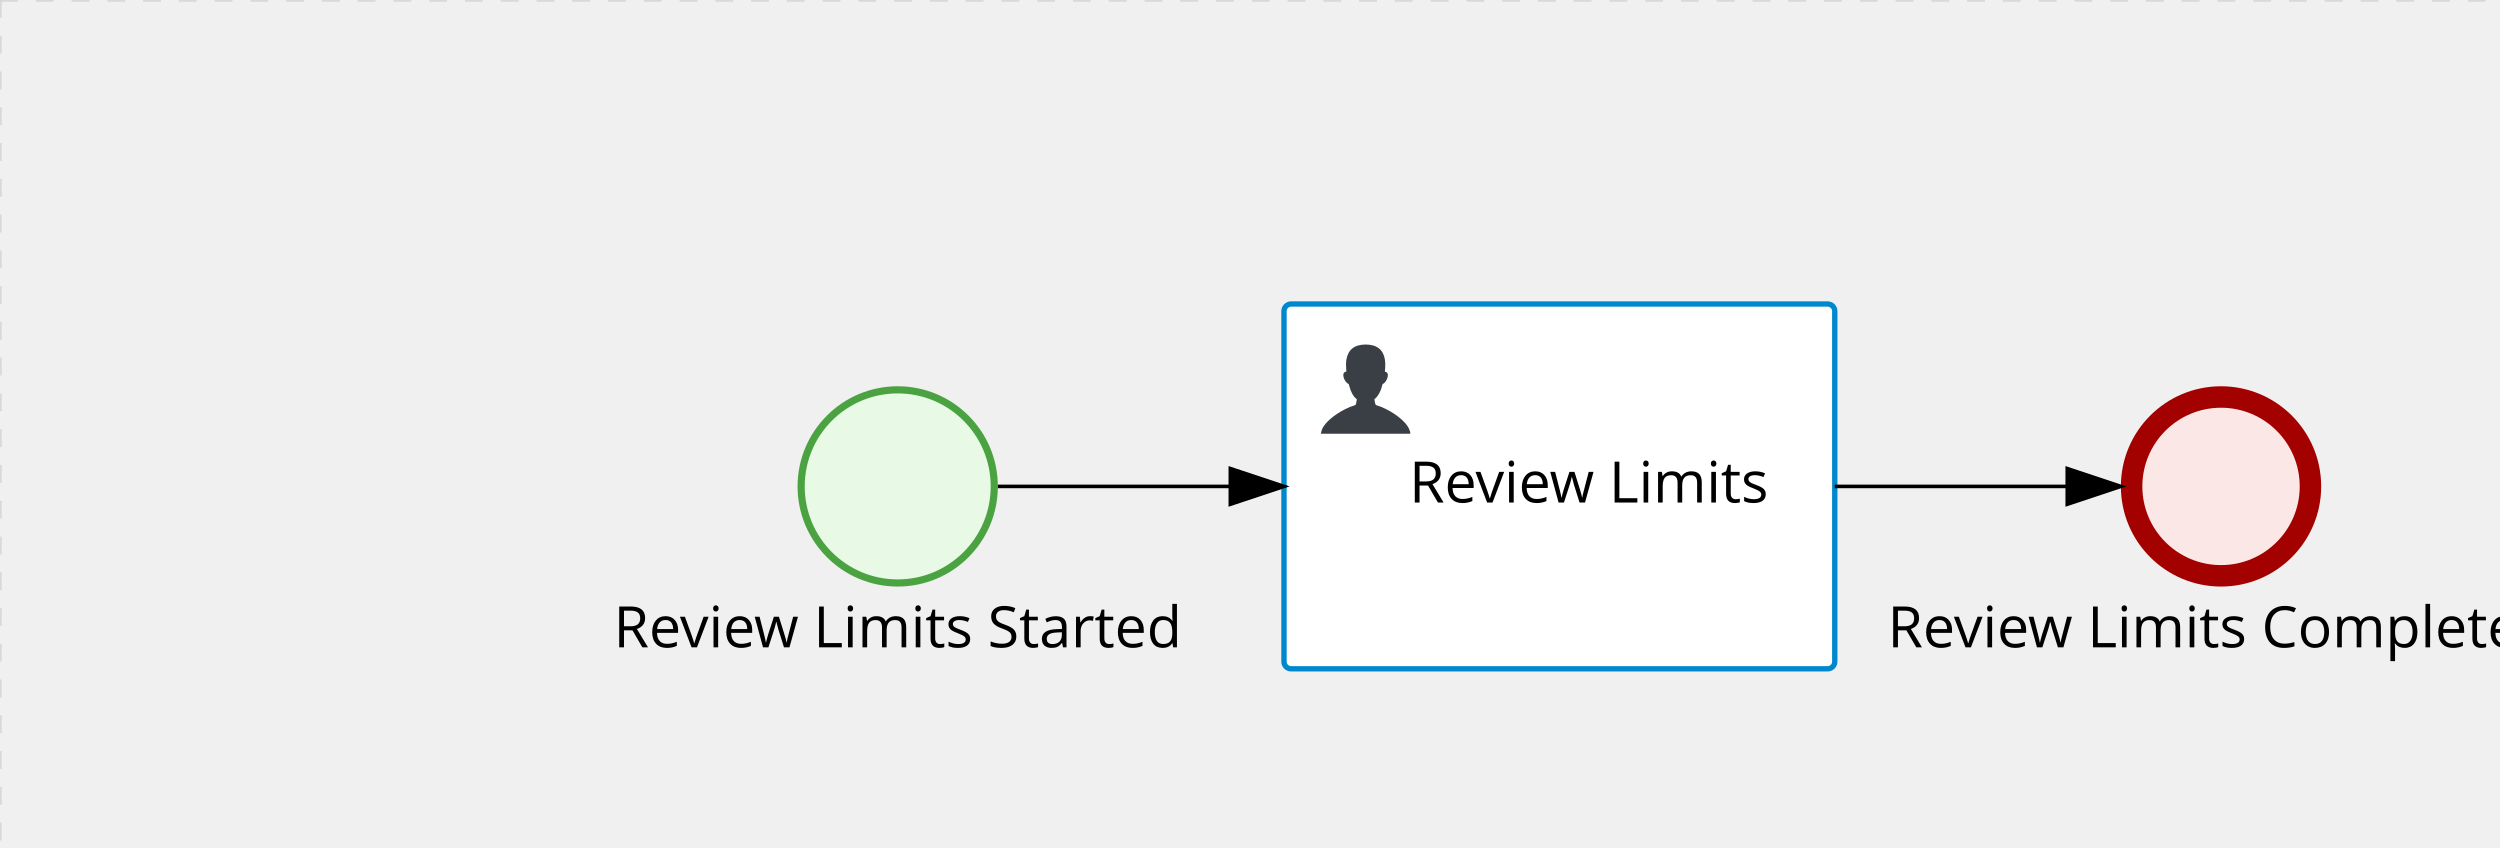
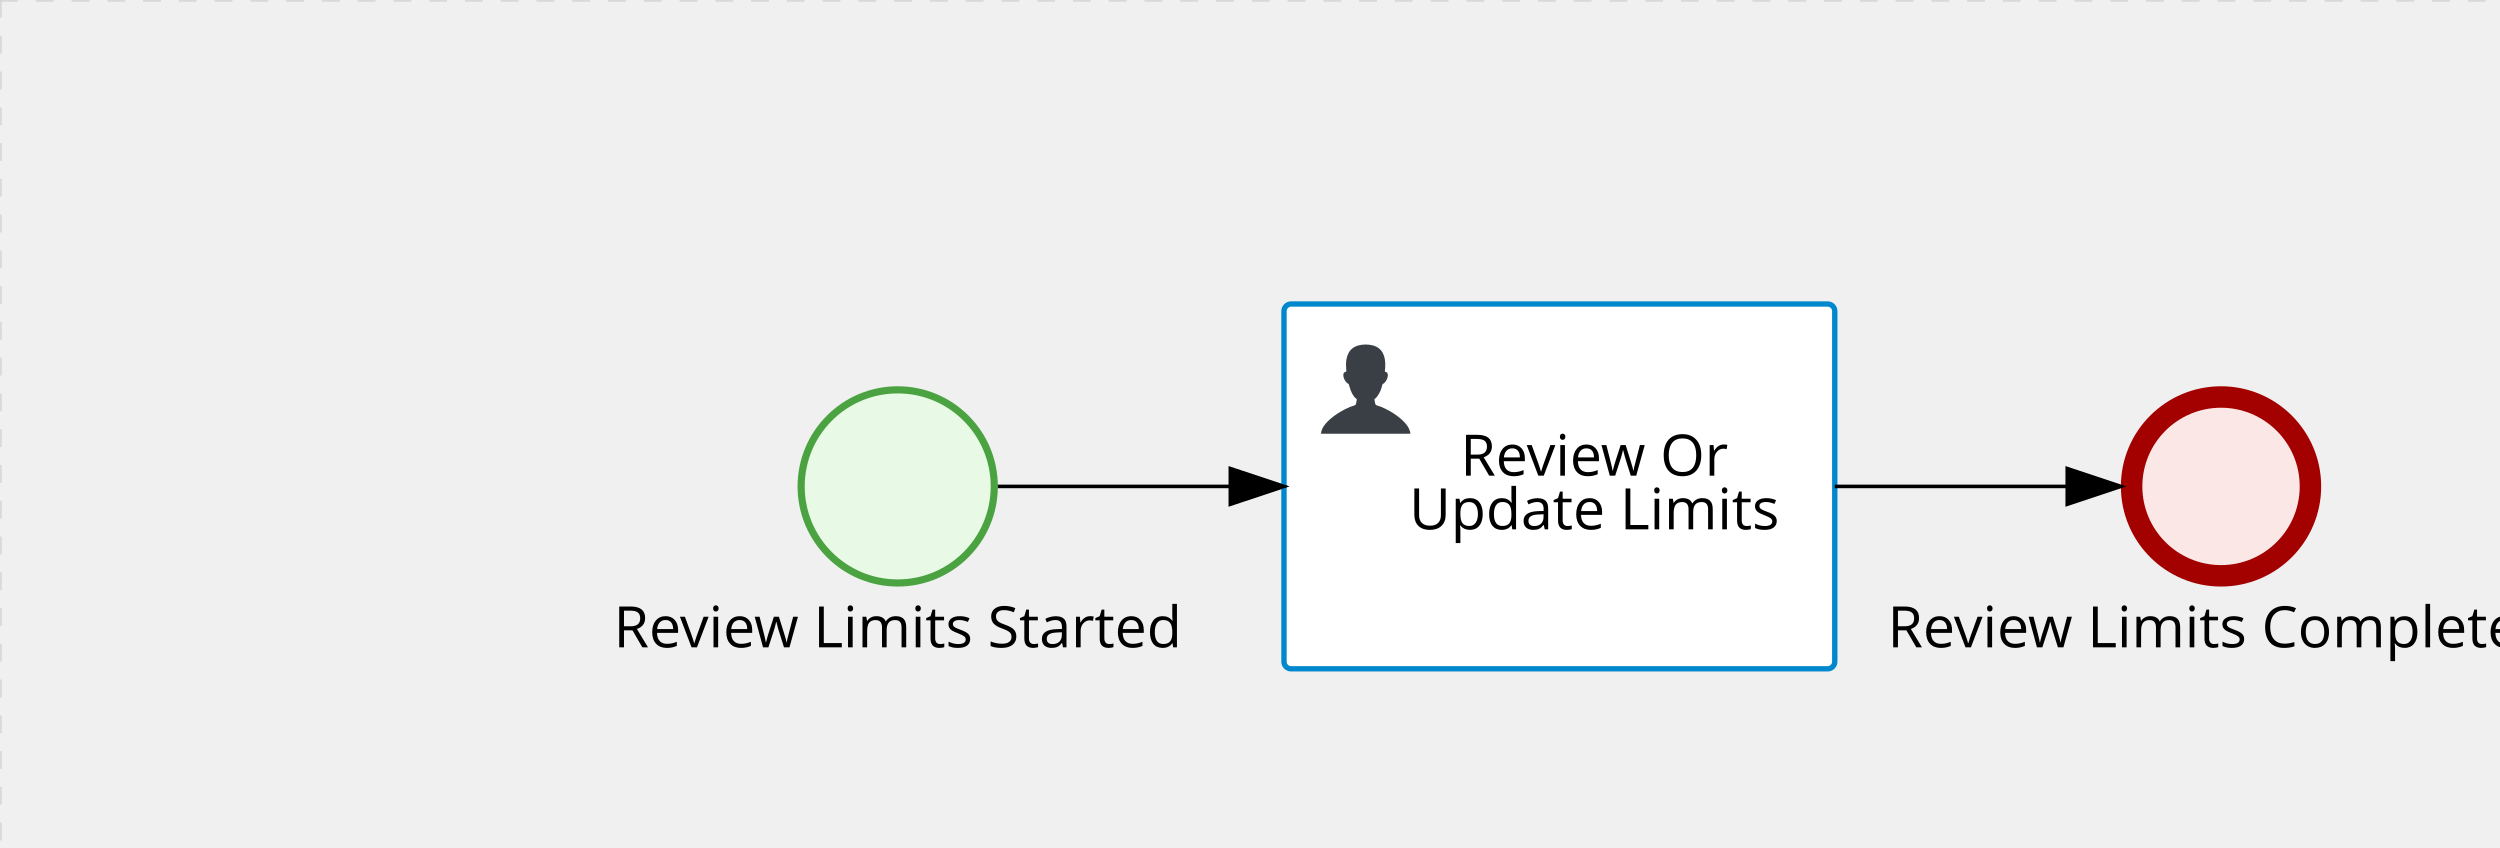
<svg xmlns="http://www.w3.org/2000/svg" version="1.1" width="699" height="237" viewBox="0 0 699 237">
  <defs />
  <g transform="matrix(1,0,0,1,0,0)">
    <g>
      <g>
        <g>
          <path fill="none" stroke="#d3d3d3" paint-order="fill stroke markers" d=" M 0 0 L 1200 0" stroke-miterlimit="10" stroke-opacity="0.8" stroke-dasharray="5" />
        </g>
        <g>
          <path fill="none" stroke="#d3d3d3" paint-order="fill stroke markers" d=" M 0 0 L 0 800" stroke-miterlimit="10" stroke-opacity="0.8" stroke-dasharray="5" />
        </g>
      </g>
      <g id="_718147E5-A6CF-4A72-8CE1-54B5A6064613" bpmn2nodeid="_718147E5-A6CF-4A72-8CE1-54B5A6064613" transform="matrix(1,0,0,1,593,108)">
        <g>
          <path fill="none" stroke="none" />
        </g>
        <g transform="matrix(0.125,0,0,0.125,0,0)">
          <g transform="matrix(1,0,0,1,0,0)">
            <path fill="#fce7e7" stroke="none" id="_718147E5-A6CF-4A72-8CE1-54B5A6064613?shapeType=BACKGROUND" paint-order="stroke fill markers" d=" M 0 0 M 444 224 C 444 263.9 434.2 300.8 414.4 334.5 C 394.7 368.2 368 394.9 334.4 414.5 C 300.8 434.1 263.9 444 224 444 C 184.1 444 147.2 434.2 113.5 414.4 C 79.8 394.7 53.1 368 33.5 334.4 C 13.9 300.8 4 263.9 4 224 C 4 184.1 13.8 147.2 33.6 113.5 C 53.4 79.8 80.1 53.1 113.6 33.5 C 147.1 13.9 184.1 4 224 4 C 263.9 4 300.8 13.8 334.5 33.6 C 368.2 53.4 394.9 80.1 414.5 113.6 C 434.1 147.1 444 184.1 444 224 Z" />
          </g>
          <g>
            <g transform="matrix(1,0,0,1,0,0)">
              <g transform="matrix(1,0,0,1,0,0)">
                <path fill="#a30000" stroke="none" id="_718147E5-A6CF-4A72-8CE1-54B5A6064613?shapeType=BORDER&amp;renderType=FILL" paint-order="stroke fill markers" d=" M 0 0 M 224 0 C 100.3 0 0 100.3 0 224 C 0 347.7 100.3 448 224 448 C 347.7 448 448 347.7 448 224 C 448 100.3 347.7 0 224 0 Z M 0 0 M 224 400 C 126.8 400 48 321.2 48 224 C 48 126.8 126.8 48 224 48 C 321.2 48 400 126.8 400 224 C 400 321.2 321.2 400 224 400 Z" />
              </g>
            </g>
          </g>
        </g>
        <g transform="matrix(1,0,0,1,-65.24219,61)">
          <text fill="#000000" stroke="none" font-family="Open Sans" font-size="12pt" font-style="normal" font-weight="normal" text-decoration="normal" x="93.242" y="12" text-anchor="middle" dominant-baseline="alphabetic">Review Limits Completed</text>
        </g>
      </g>
      <g id="_03F9893E-32DA-4990-80F1-054FDF5F3B94" bpmn2nodeid="_03F9893E-32DA-4990-80F1-054FDF5F3B94" transform="matrix(1,0,0,1,223,108)">
        <g>
          <path fill="none" stroke="none" />
        </g>
        <g transform="matrix(0.125,0,0,0.125,0,0)">
          <g transform="matrix(1,0,0,1,0,0)">
            <path fill="#e8fae6" stroke="none" id="_03F9893E-32DA-4990-80F1-054FDF5F3B94?shapeType=BACKGROUND" paint-order="stroke fill markers" d=" M 0 0 M 444 224 C 444 263.9 434.2 300.8 414.4 334.5 C 394.7 368.2 368 394.9 334.4 414.5 C 300.8 434.1 263.9 444 224 444 C 184.1 444 147.2 434.2 113.5 414.4 C 79.8 394.7 53.1 368 33.5 334.4 C 13.9 300.8 4 263.9 4 224 C 4 184.1 13.8 147.2 33.6 113.5 C 53.4 79.8 80.1 53.1 113.6 33.5 C 147.1 13.9 184.1 4 224 4 C 263.9 4 300.8 13.8 334.5 33.6 C 368.2 53.4 394.9 80.1 414.5 113.6 C 434.1 147.1 444 184.1 444 224 Z" />
          </g>
          <g>
            <g transform="matrix(1,0,0,1,0,0)">
              <g transform="matrix(1,0,0,1,0,0)">
                <path fill="#4aa241" stroke="none" id="_03F9893E-32DA-4990-80F1-054FDF5F3B94?shapeType=BORDER&amp;renderType=FILL" paint-order="stroke fill markers" d=" M 0 0 M 224 0 C 100.3 0 0 100.3 0 224 C 0 347.7 100.3 448 224 448 C 347.7 448 448 347.7 448 224 C 448 100.3 347.7 0 224 0 Z M 0 0 M 224 432 C 109.1 432 16 338.9 16 224 C 16 109.1 109.1 16 224 16 C 338.9 16 432 109.1 432 224 C 432 338.9 338.9 432 224 432 Z" />
              </g>
            </g>
          </g>
        </g>
        <g transform="matrix(1,0,0,1,-51.4375,61)">
          <text fill="#000000" stroke="none" font-family="Open Sans" font-size="12pt" font-style="normal" font-weight="normal" text-decoration="normal" x="79.438" y="12" text-anchor="middle" dominant-baseline="alphabetic">Review Limits Started</text>
        </g>
      </g>
      <g id="_78B7C46B-ECDE-44F1-BC57-E71EF4F29E58" bpmn2nodeid="_78B7C46B-ECDE-44F1-BC57-E71EF4F29E58" transform="matrix(1,0,0,1,359,85)">
        <g>
          <path fill="none" stroke="none" />
        </g>
        <g transform="matrix(1,0,0,1,0,0)">
          <path fill="#ffffff" stroke="none" id="_78B7C46B-ECDE-44F1-BC57-E71EF4F29E58?shapeType=BACKGROUND" paint-order="stroke fill markers" d=" M 2 0 L 152 0 L 152 0 A 2 2 0 0 1 154 2 L 154 100 L 154 100 A 2 2 0 0 1 152 102 L 2 102 L 2 102 A 2 2 0 0 1 0 100 L 0 2 L 0 2 A 2 2 0 0 1 2 0 Z" />
        </g>
        <g transform="matrix(1,0,0,1,0,0)">
          <path fill="none" stroke="rgb(0,136,206)" id="_78B7C46B-ECDE-44F1-BC57-E71EF4F29E58?shapeType=BORDER&amp;renderType=STROKE" paint-order="fill stroke markers" d=" M 2 0 L 152 0 L 152 0 A 2 2 0 0 1 154 2 L 154 100 L 154 100 A 2 2 0 0 1 152 102 L 2 102 L 2 102 A 2 2 0 0 1 0 100 L 0 2 L 0 2 A 2 2 0 0 1 2 0 Z" stroke-miterlimit="10" stroke-width="1.5" stroke-dasharray="" />
        </g>
        <g>
          <g transform="matrix(0.06,0,0,0.06,9.4,9.4)">
            <g transform="matrix(1,0,0,1,0,0)">
              <path fill="#393f44" stroke="none" id="_78B7C46B-ECDE-44F1-BC57-E71EF4F29E58undefined" paint-order="stroke fill markers" d=" M 0 0 M 16 445.21 C 16 440.869 18.784 431.129 22.001 424.217 C 35.768 394.64 77.283 359.28 129 333.084 C 144.516 325.224 157.347 319.964 167.807 317.174 C 171.932 316.074 175.729 314.414 176.525 313.363 C 178.894 310.234 180.914 302.908 181.727 294.5 L 182.5 286.5 L 178.507 283.455 C 166.303 274.146 154.284 251.678 148.04 226.5 C 145.611 216.707 145.056 215.462 142.984 215.158 C 141.703 214.97 138.083 212.243 134.939 209.099 C 123.233 197.393 116.891 177.376 121.44 166.49 C 123.002 162.751 128.155 159.01 131.75 159.004 C 134.448 159 134.471 158.603 132.914 138.788 C 130.927 113.496 134.279 92.265 143.132 74.076 C 152.232 55.38 167.569 42.882 189.049 36.66 C 210.203 30.532 237.797 30.532 258.951 36.66 C 300.042 48.563 318.958 83.806 314.955 141 C 314.32 150.075 313.624 157.788 313.409 158.14 C 313.194 158.493 314.575 159.073 316.479 159.43 C 328.929 161.766 330.986 177.018 321.496 196.621 C 316.903 206.109 309.357 214.508 304.817 215.185 C 303.023 215.453 302.293 217.146 299.943 226.5 C 296.659 239.567 294.474 245.305 287.948 257.995 C 282.491 268.606 273.035 281.109 268.108 284.229 L 264.871 286.278 L 265.518 292.889 C 266.345 301.33 268.639 309.871 270.877 312.837 C 272.067 314.415 275.002 315.79 280.063 317.139 C 291.069 320.075 303.617 325.274 321 334.102 C 369.815 358.891 410.848 393.758 425.032 422.5 C 429.07 430.682 432 440.232 432 445.21 L 432 448 L 224 448 L 16 448 L 16 445.21 Z" />
            </g>
          </g>
        </g>
        <g transform="matrix(1,0,0,1,4.04,13.68)">
          <g transform="matrix(0.04,0,0,0.04,63.36,69.12)">
            <g transform="matrix(1,0,0,1,0,0)">
              <path fill="none" stroke="none" />
            </g>
            <g transform="matrix(1,0,0,1,0,0)">
              <path fill="none" stroke="none" />
            </g>
          </g>
        </g>
-         <g transform="matrix(1,0,0,1,35,43.5)">
-           <text fill="#000000" stroke="none" font-family="Open Sans" font-size="12pt" font-style="normal" font-weight="normal" text-decoration="normal" x="50.215" y="12" text-anchor="middle" dominant-baseline="alphabetic">Review Limits</text>
+         <g transform="matrix(1,0,0,1,35,36)">
+           <text fill="#000000" stroke="none" font-family="Open Sans" font-size="12pt" font-style="normal" font-weight="normal" text-decoration="normal" x="51.75" y="12" text-anchor="middle" dominant-baseline="alphabetic">   Review Or    </text>
+           <text fill="#000000" stroke="none" font-family="Open Sans" font-size="12pt" font-style="normal" font-weight="normal" text-decoration="normal" x="51.75" y="27" text-anchor="middle" dominant-baseline="alphabetic">Update Limits</text>
        </g>
      </g>
      <g id="_799C0C50-C252-4B74-8643-0DF47CEC3C21" bpmn2nodeid="_799C0C50-C252-4B74-8643-0DF47CEC3C21">
        <g>
          <path fill="none" stroke="#000000" paint-order="fill stroke markers" d=" M 279 136 L 344 136" stroke-miterlimit="10" stroke-dasharray="" />
        </g>
        <g transform="matrix(1,0,0,1,279,136)" />
        <g transform="matrix(6.123233995736766e-17,1,-1,6.123233995736766e-17,359,131)">
          <path fill="#000000" stroke="#000000" paint-order="fill stroke markers" d=" M 10 15 L 0 15 L 5 0 Z" stroke-miterlimit="10" stroke-dasharray="" />
        </g>
        <g transform="matrix(1,0,0,1,279,126)" />
      </g>
      <g id="_2FB05349-3004-4A5E-A95D-1AF8400D4063" bpmn2nodeid="_2FB05349-3004-4A5E-A95D-1AF8400D4063">
        <g>
          <path fill="none" stroke="#000000" paint-order="fill stroke markers" d=" M 513 136 L 578 136" stroke-miterlimit="10" stroke-dasharray="" />
        </g>
        <g transform="matrix(1,0,0,1,513,136)" />
        <g transform="matrix(6.123233995736766e-17,1,-1,6.123233995736766e-17,593,131)">
          <path fill="#000000" stroke="#000000" paint-order="fill stroke markers" d=" M 10 15 L 0 15 L 5 0 Z" stroke-miterlimit="10" stroke-dasharray="" />
        </g>
        <g transform="matrix(1,0,0,1,513,126)" />
      </g>
      <g transform="matrix(1,0,0,1,593,108)" />
      <g transform="matrix(1,0,0,1,223,108)" />
      <g transform="matrix(1,0,0,1,359,85)" />
    </g>
  </g>
</svg>
